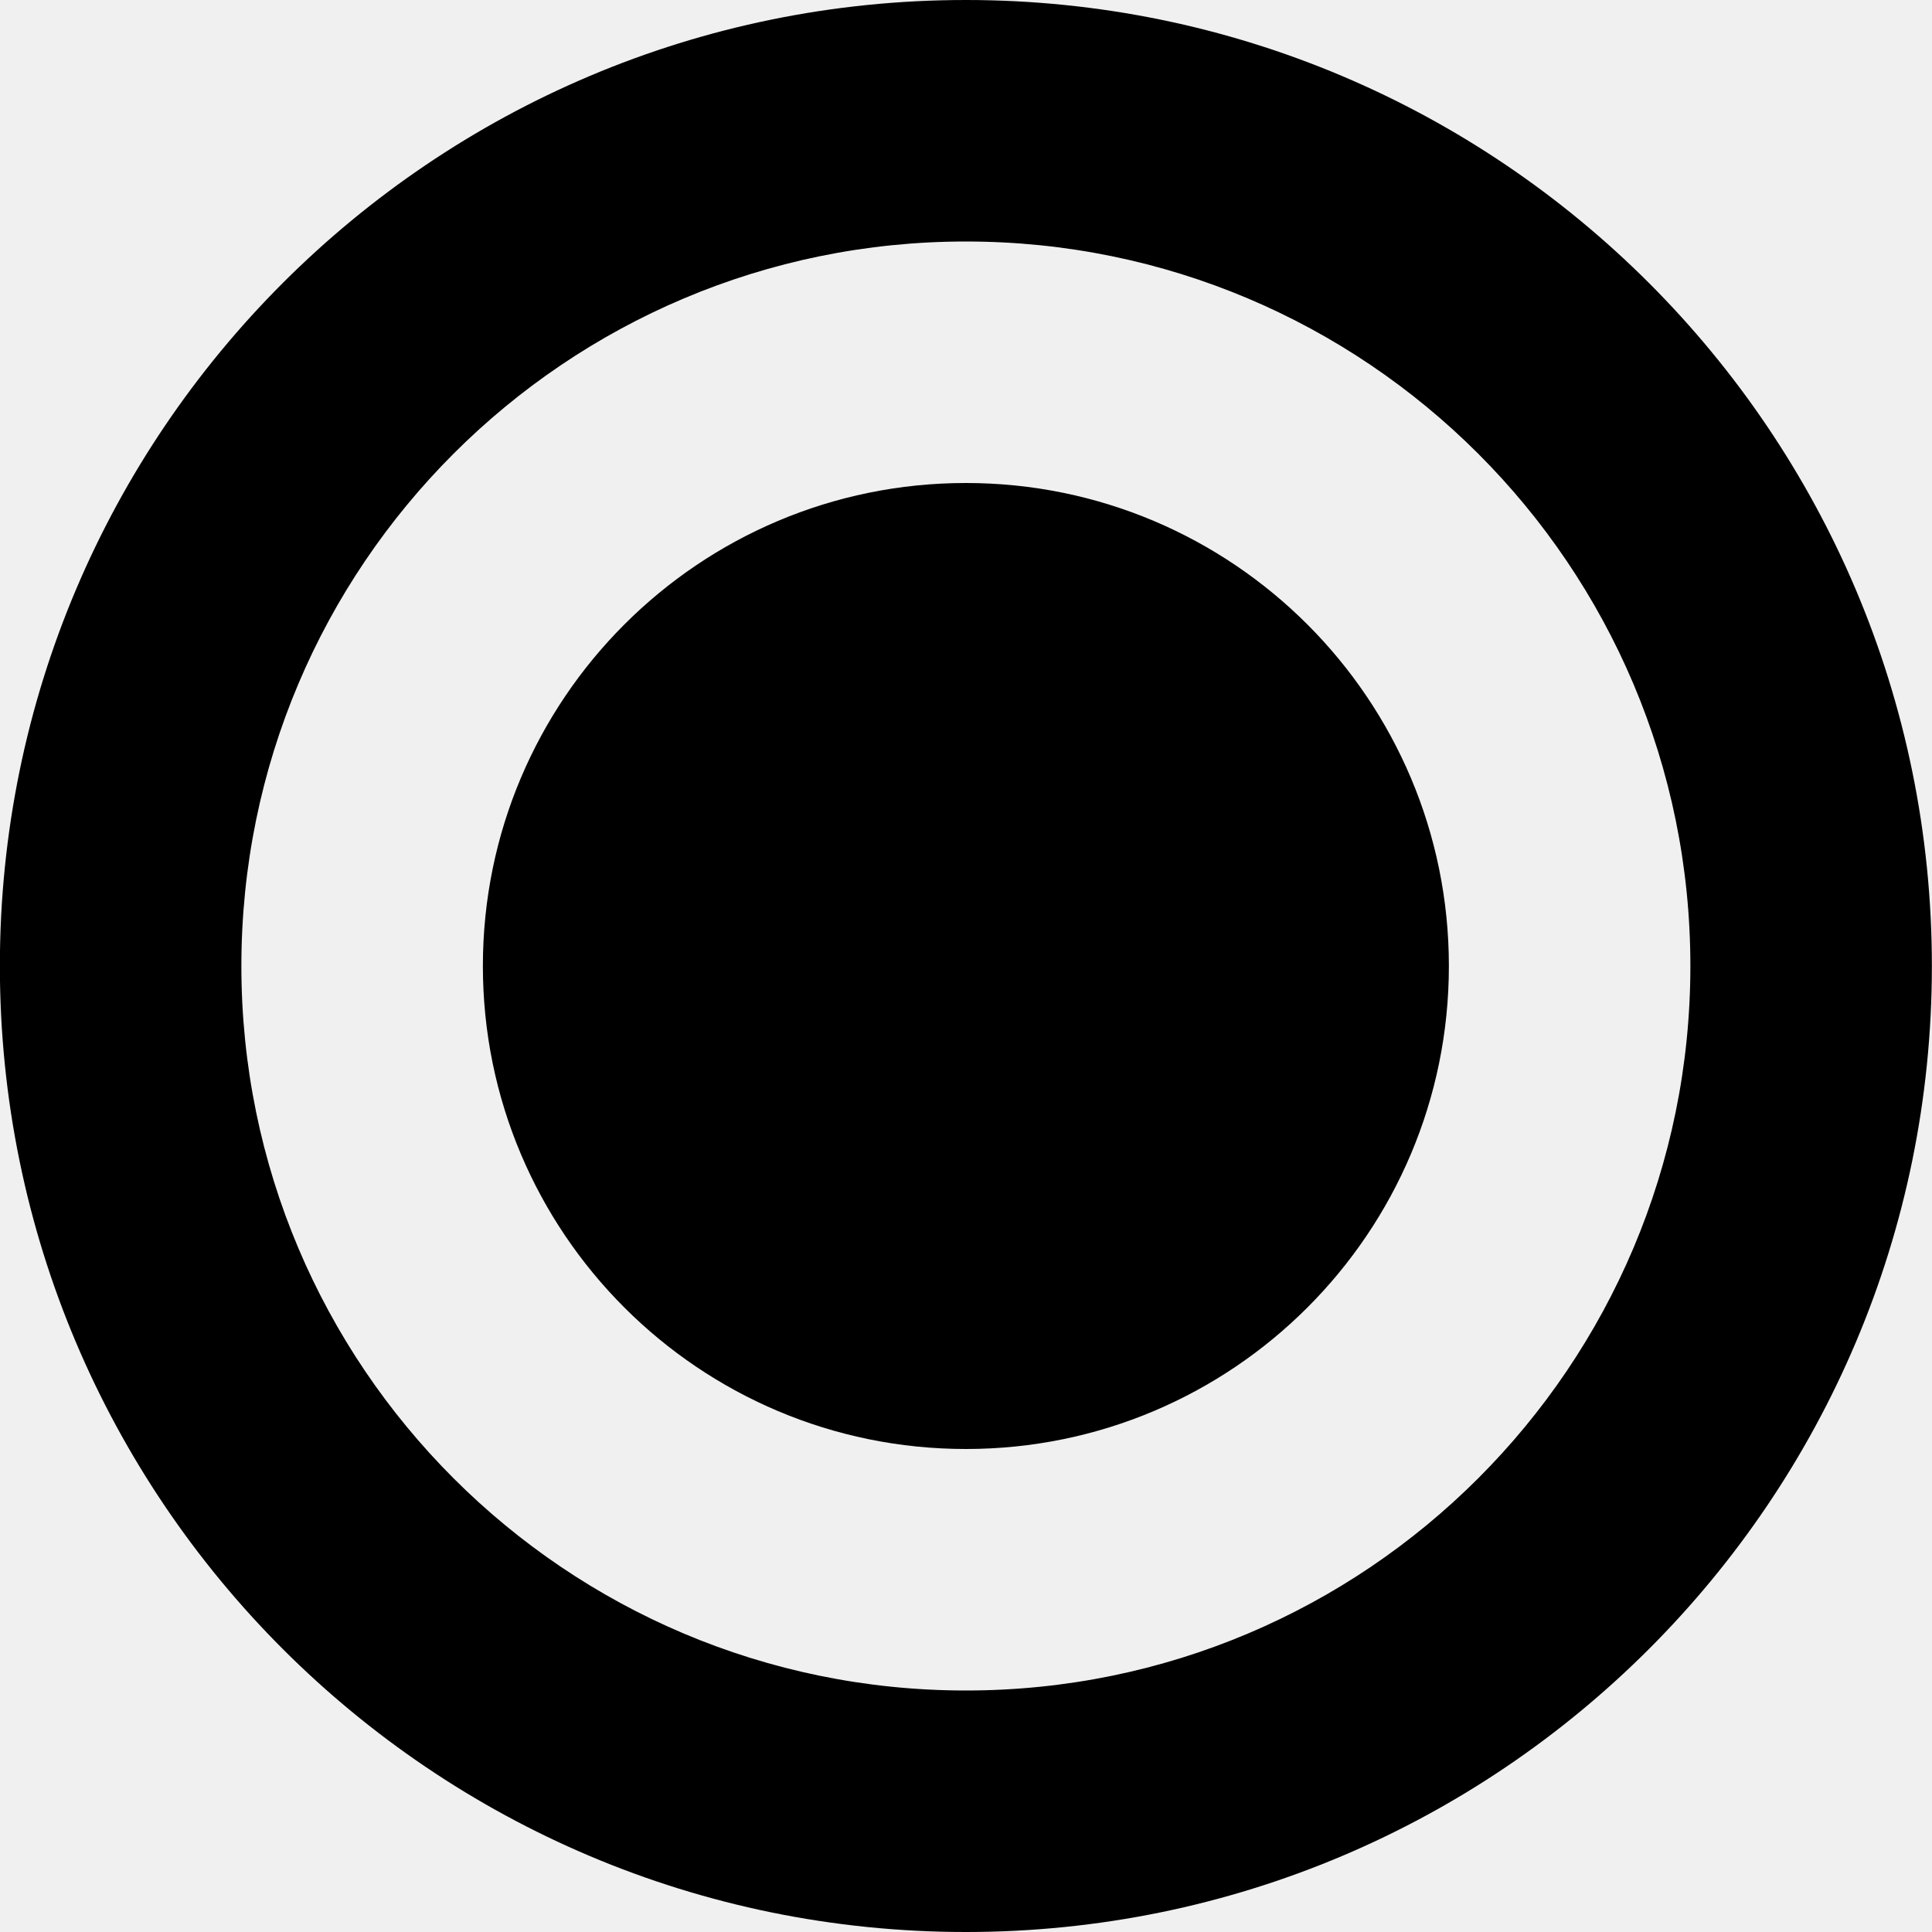
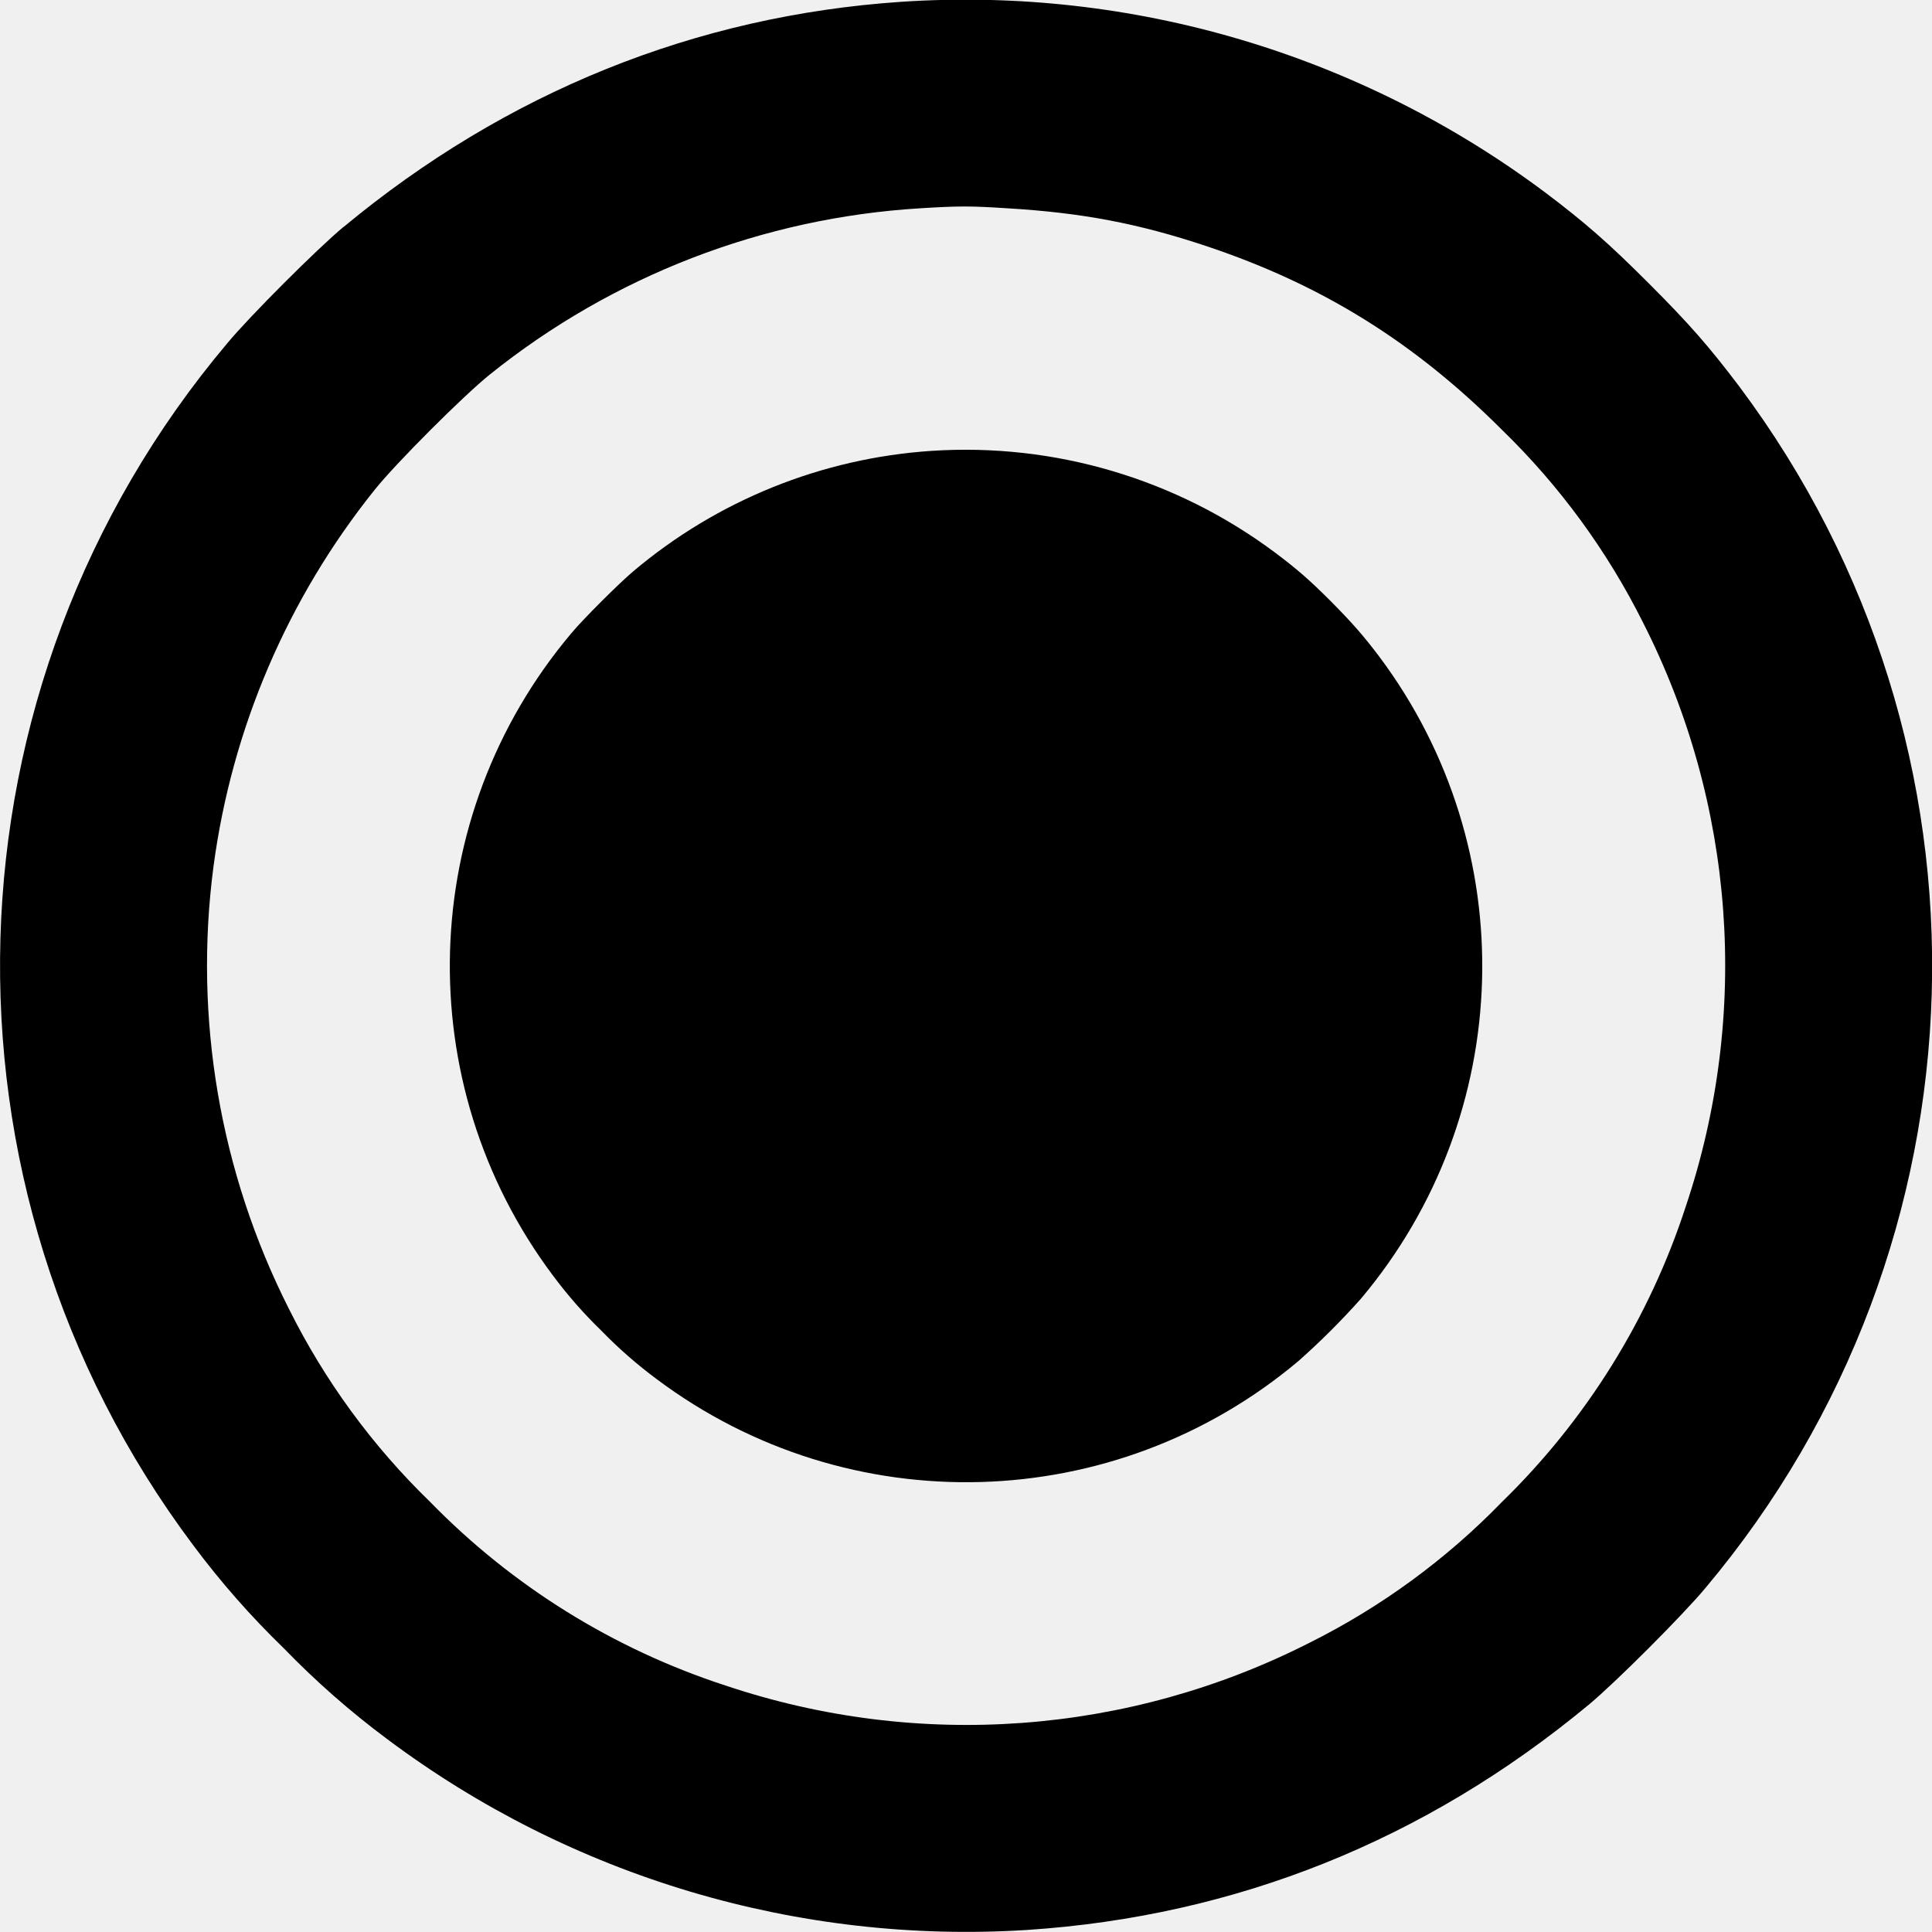
- <svg xmlns="http://www.w3.org/2000/svg" viewBox="0 0 16 16" fill="none">
-   <g clip-path="url(#clip0_8874_15288)" fill="currentColor">
-     <path d="M7.999 12c2.209 0 4-1.791 4-4 0-2.209-1.791-4-4-4-2.209 0-4 1.791-4 4 0 2.209 1.791 4 4 4Z" />
-     <path fill-rule="evenodd" clip-rule="evenodd" d="M15.999 8c0 4.418-3.582 8-8 8-4.418 0-8-3.582-8-8s3.582-8 8-8c4.418 0 8 3.582 8 8Zm-2 0c0 3.314-2.686 6-6 6s-6-2.686-6-6 2.686-6 6-6 6 2.686 6 6Z" />
+ <svg xmlns="http://www.w3.org/2000/svg" fill="none" viewBox="0 0 16 16">
+   <g fill="currentColor" clip-path="url(#a)">
+     <path d="M5.246 4.73a4.267 4.267 0 0 1 2.467-.996 4.282 4.282 0 0 1 2.85.845c.177.133.28.222.458.4.178.18.268.282.401.458a4.278 4.278 0 0 1-.151 5.318 6.222 6.222 0 0 1-.516.515 4.274 4.274 0 0 1-5.317.151 3.758 3.758 0 0 1-.457-.4 3.753 3.753 0 0 1-.402-.458 4.275 4.275 0 0 1 .152-5.318c.097-.117.398-.417.515-.515Z" />
+     <path fill-rule="evenodd" d="M2.845 1.88C4.191.763 5.76.13 7.463.015a8.014 8.014 0 0 1 5.335 1.58c.33.249.522.417.856.751.334.334.502.526.751.856a8.007 8.007 0 0 1-.283 9.951c-.183.22-.745.783-.965.965-1.355 1.123-2.921 1.751-4.65 1.865a7.998 7.998 0 0 1-5.301-1.581 7.03 7.03 0 0 1-.856-.752 7.027 7.027 0 0 1-.752-.856 8 8 0 0 1 .284-9.951c.182-.22.744-.782.964-.965Zm1.211 1.222A6.299 6.299 0 0 1 7.62 1.725c.324-.02.413-.02.723 0 .62.037 1.087.126 1.65.314.957.32 1.72.795 2.446 1.521a5.9 5.9 0 0 1 1.167 1.594 6.266 6.266 0 0 1 .355 4.837 6.015 6.015 0 0 1-1.522 2.447 5.883 5.883 0 0 1-1.593 1.166 6.266 6.266 0 0 1-4.837.355 6.018 6.018 0 0 1-2.447-1.521 5.868 5.868 0 0 1-1.17-1.6 6.3 6.3 0 0 1-.624-3.662 6.32 6.32 0 0 1 1.336-3.121c.172-.216.736-.78.952-.953Z" clip-rule="evenodd" />
  </g>
  <defs>
-     <clipPath id="clip0_8874_15288">
-       <path fill="white" d="M-.001 0h16v16h-16z" />
+     <clipPath id="a">
+       <path fill="#fff" d="M0 0h16v16H0z" />
    </clipPath>
  </defs>
</svg>
